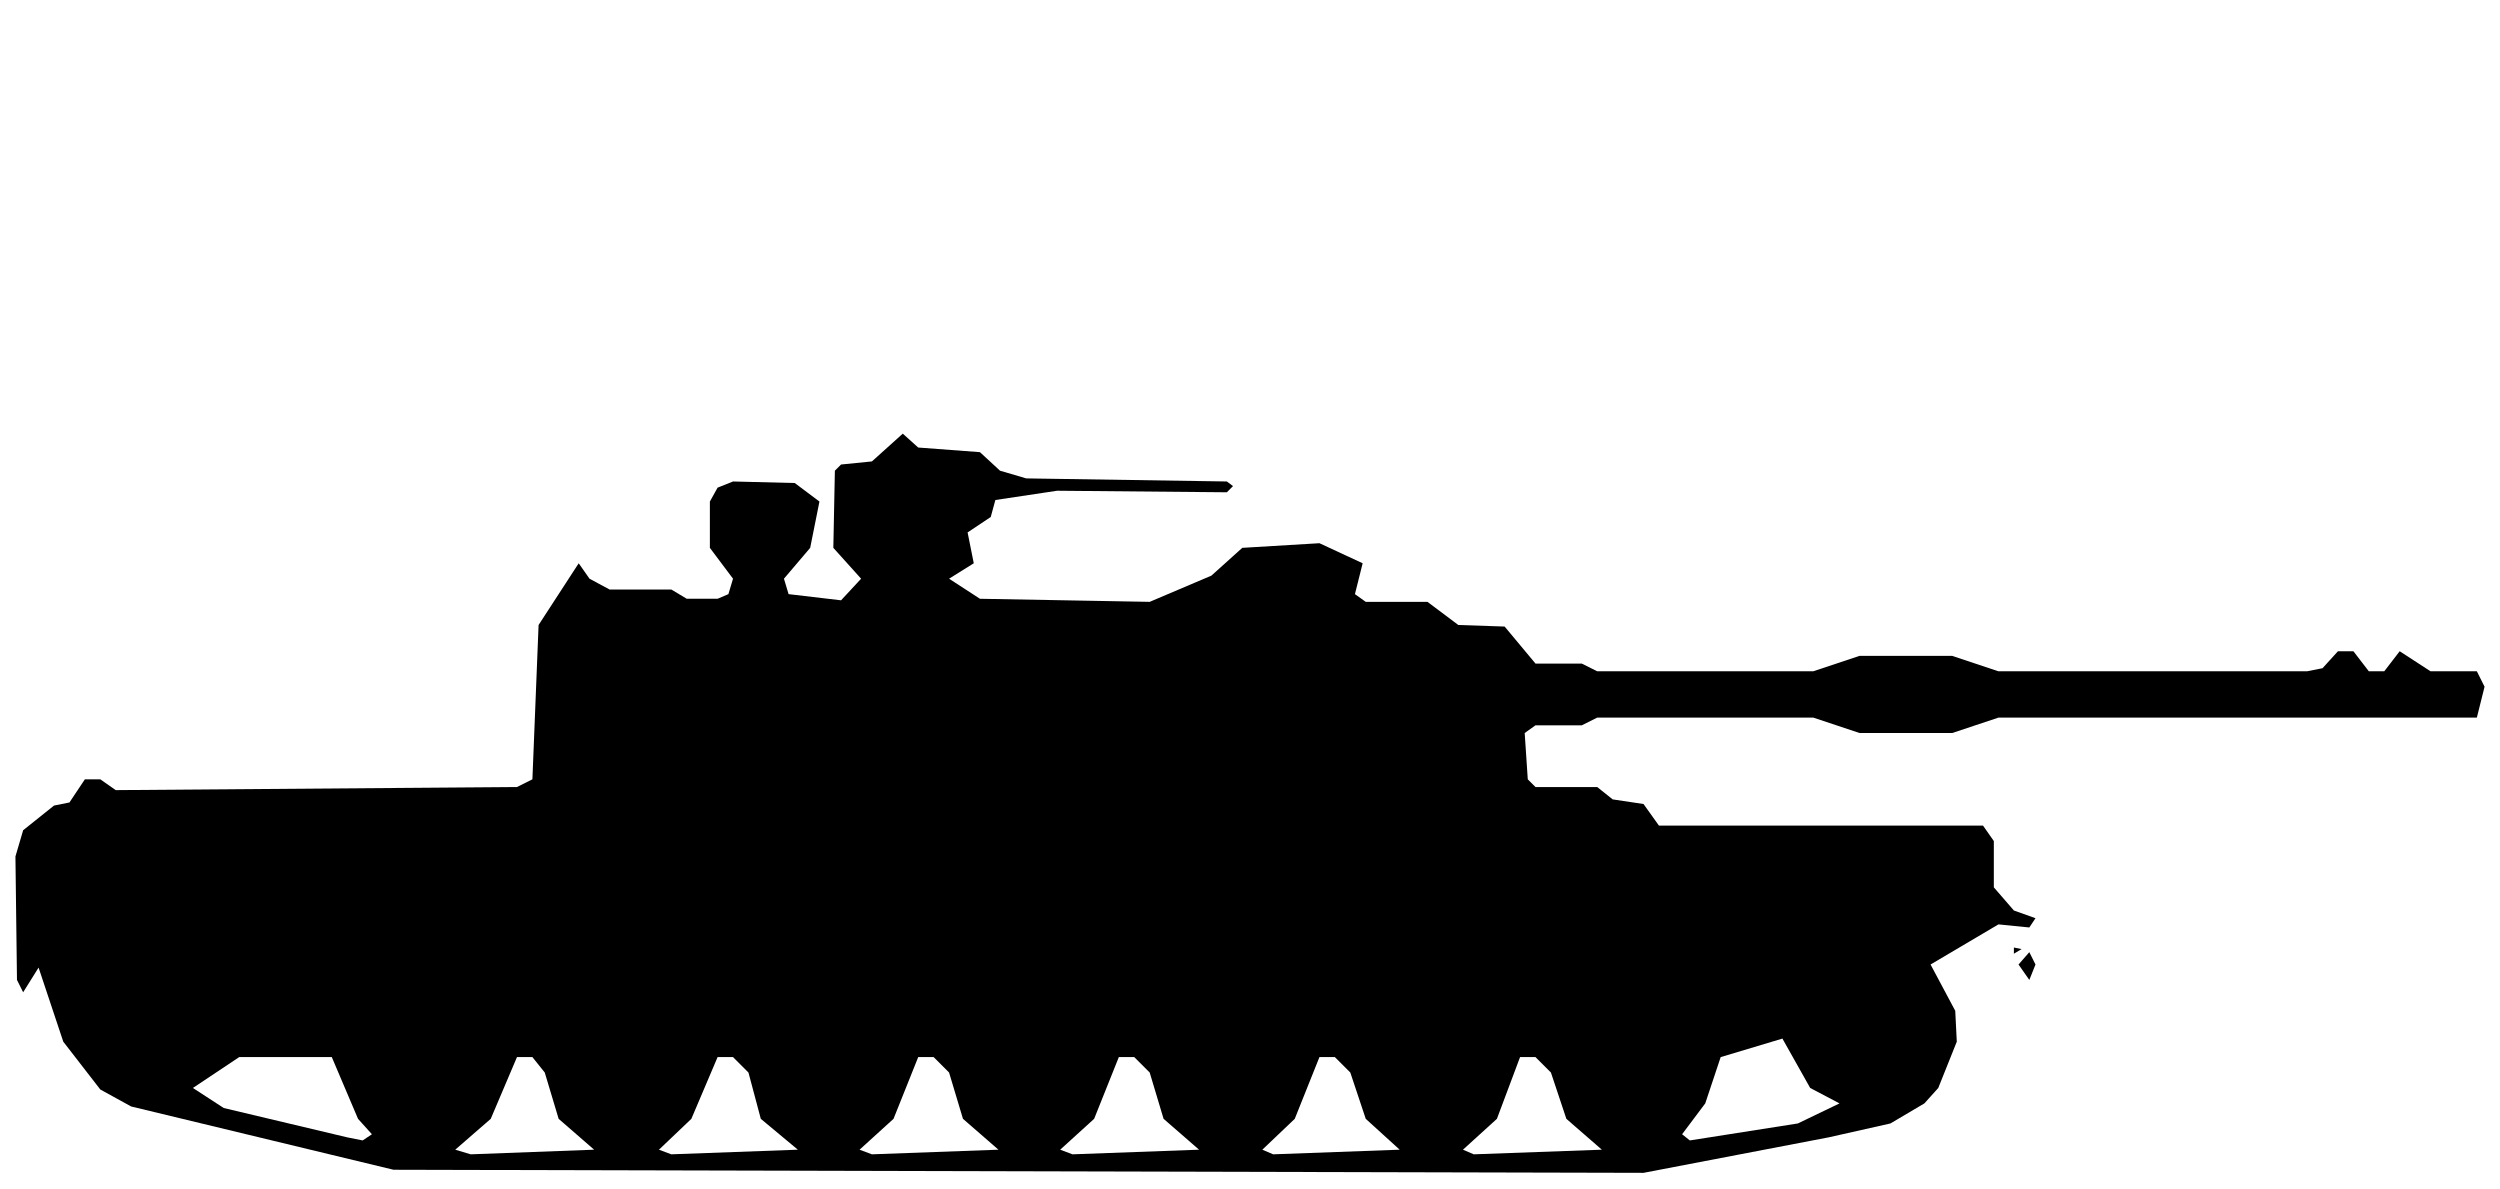
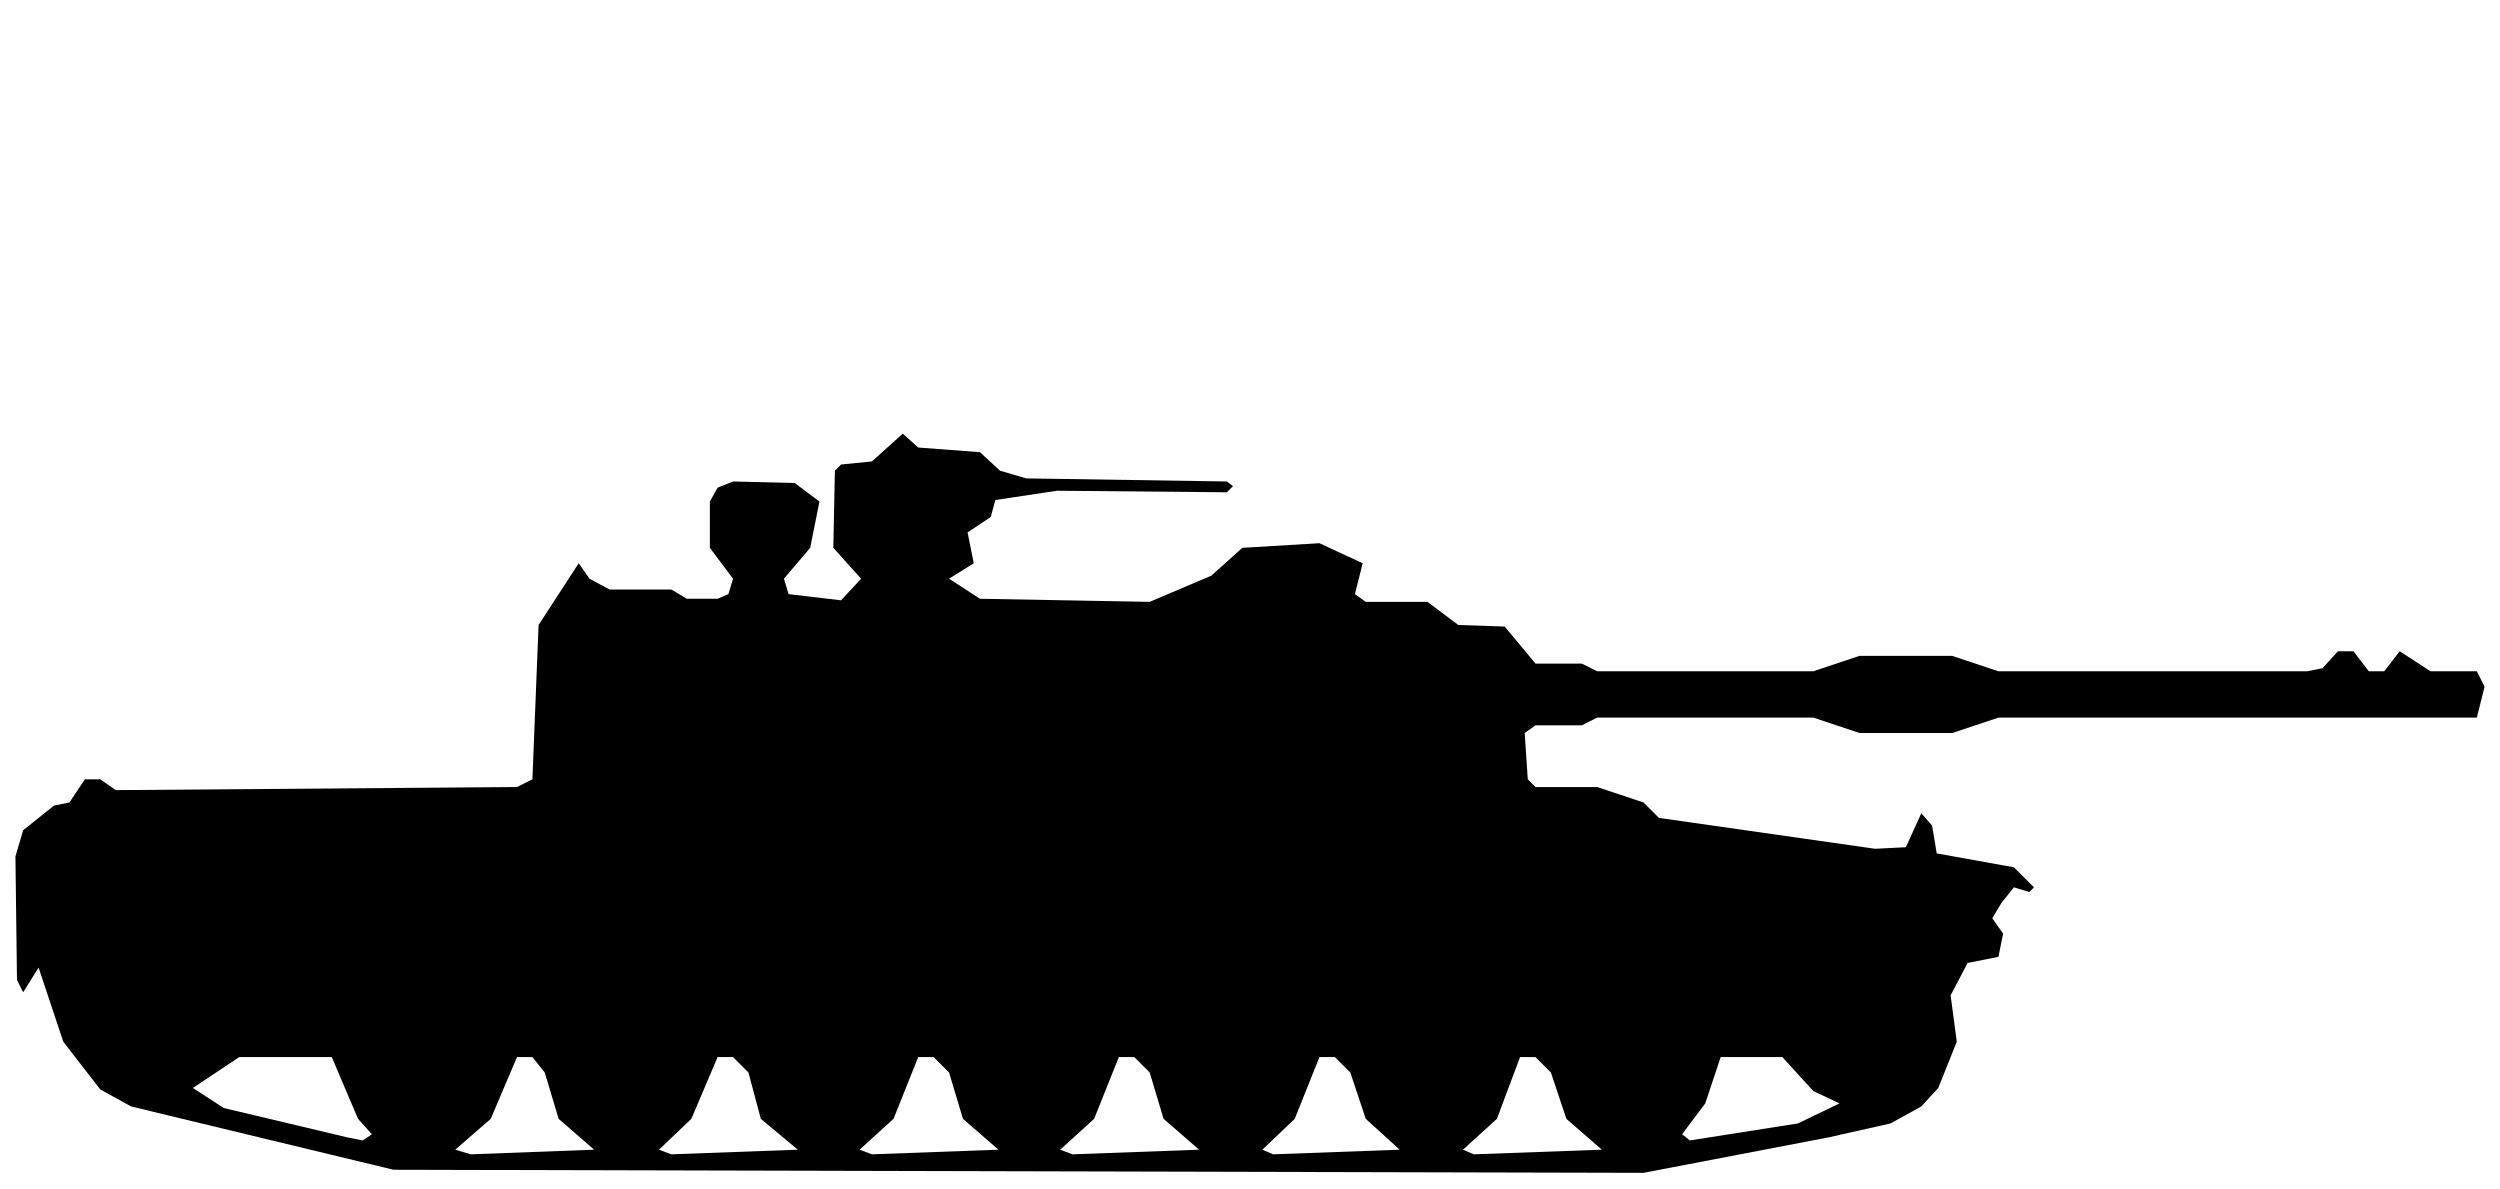
<svg xmlns="http://www.w3.org/2000/svg" viewBox="0 0 162 77" width="162" height="77" fill="currentColor" fill-rule="evenodd">
-   <path d="M25.5 75.8L106.5 76L118.5 73.7L122.5 72.8L124.7 71.5L125.6 70.5L126.8 67.5L126.7 65.5L125.1 62.5L129.5 59.9L131.5 60.1L131.9 59.5L130.5 59L129.2 57.5L129.2 54.5L128.5 53.5L107.5 53.5L106.5 52.1L104.5 51.8L103.5 51L99.5 51L99 50.5L98.8 47.5L99.5 47L102.5 47L103.5 46.5L117.5 46.5L120.5 47.5L126.5 47.5L129.5 46.5L160.5 46.5L161 44.5L160.5 43.5L157.5 43.5L155.5 42.2L154.5 43.5L153.5 43.5L152.5 42.2L151.5 42.2L150.5 43.3L149.5 43.5L129.5 43.5L126.5 42.5L120.5 42.5L117.5 43.5L103.5 43.5L102.5 43L99.5 43L97.5 40.6L94.5 40.5L92.5 39L88.5 39L87.8 38.5L88.3 36.5L85.5 35.2L80.5 35.5L78.5 37.3L74.5 39L63.5 38.8L61.5 37.5L63.1 36.5L62.7 34.5L64.2 33.5L64.5 32.4L68.5 31.8L79.5 31.9L79.9 31.5L79.5 31.2L66.5 31L64.8 30.5L63.5 29.3L59.5 29L58.5 28.1L56.5 29.9L54.5 30.1L54.1 30.5L54 35.5L55.8 37.5L54.5 38.9L51.1 38.5L50.8 37.5L52.5 35.5L53.1 32.5L51.5 31.3L47.5 31.2L46.5 31.6L46 32.5L46 35.5L47.5 37.5L47.2 38.5L46.5 38.8L44.5 38.8L43.5 38.2L39.5 38.2L38.2 37.5L37.5 36.5L34.9 40.5L34.5 50.5L33.5 51L7.5 51.2L6.5 50.5L5.5 50.5L4.5 52L3.5 52.2L1.5 53.8L1 55.5L1.1 63.5L1.5 64.3L2.5 62.7L4.1 67.5L6.5 70.6L8.5 71.7ZM30.5 74.8L29.5 74.5L31.8 72.5L33.5 68.5L34.5 68.5L35.3 69.5L36.2 72.5L38.5 74.5ZM43.5 74.8L42.7 74.5L44.8 72.5L46.5 68.5L47.5 68.5L48.5 69.5L49.3 72.5L51.7 74.5ZM56.5 74.8L55.7 74.5L57.9 72.5L59.5 68.5L60.5 68.5L61.5 69.5L62.4 72.5L64.7 74.5ZM69.5 74.8L68.7 74.5L70.9 72.5L72.5 68.5L73.5 68.5L74.5 69.5L75.4 72.5L77.7 74.5ZM82.5 74.8L81.8 74.5L83.9 72.5L85.5 68.5L86.5 68.5L87.5 69.5L88.5 72.5L90.7 74.5ZM95.5 74.8L94.8 74.5L97 72.5L98.5 68.5L99.5 68.5L100.5 69.5L101.5 72.5L103.8 74.5ZM22.5 73.7L14.5 71.8L12.5 70.5L15.5 68.5L21.5 68.5L23.2 72.5L24.1 73.5L23.5 73.9ZM109.5 73.9L109 73.5L110.5 71.5L111.5 68.5L115.5 67.3L117.3 70.5L119.2 71.5L116.5 72.8ZM131.5 63.5L131.9 62.5L131.5 61.7L130.8 62.5ZM130.5 61.8L131 61.5L130.5 61.4Z" />
+   <path d="M25.5 75.8L106.5 76L118.5 73.7L122.5 72.8L124.5 71.7L125.6 70.5L126.8 67.5L126.4 64.5L127.5 62.4L129.5 62L129.8 60.5L129.1 59.5L129.7 58.5L130.5 57.5L131.5 57.8L131.8 57.5L130.5 56.2L125.5 55.3L125.2 53.5L124.5 52.7L123.5 54.9L121.5 55L107.5 53L106.5 52L103.5 51L99.5 51L99 50.5L98.8 47.5L99.5 47L102.5 47L103.5 46.5L117.5 46.5L120.5 47.5L126.5 47.5L129.5 46.5L160.5 46.5L161 44.5L160.5 43.5L157.5 43.5L155.5 42.2L154.5 43.5L153.5 43.5L152.5 42.2L151.5 42.2L150.5 43.3L149.5 43.5L129.5 43.5L126.5 42.5L120.5 42.5L117.5 43.5L103.5 43.5L102.5 43L99.5 43L97.5 40.6L94.5 40.5L92.5 39L88.5 39L87.8 38.5L88.3 36.5L85.5 35.2L80.5 35.5L78.5 37.3L74.5 39L63.5 38.8L61.5 37.5L63.1 36.5L62.7 34.5L64.2 33.5L64.5 32.4L68.5 31.8L79.5 31.9L79.9 31.5L79.5 31.2L66.5 31L64.8 30.5L63.5 29.3L59.5 29L58.5 28.1L56.5 29.9L54.5 30.1L54.1 30.5L54 35.5L55.8 37.5L54.5 38.9L51.1 38.5L50.8 37.5L52.5 35.5L53.1 32.5L51.5 31.3L47.5 31.2L46.5 31.6L46 32.5L46 35.5L47.5 37.5L47.2 38.5L46.5 38.8L44.5 38.8L43.5 38.2L39.5 38.2L38.2 37.5L37.5 36.5L34.9 40.5L34.5 50.5L33.5 51L7.5 51.2L6.5 50.5L5.5 50.5L4.5 52L3.5 52.2L1.5 53.8L1 55.5L1.1 63.5L1.5 64.3L2.5 62.7L4.1 67.5L6.5 70.6L8.5 71.7ZM30.5 74.8L29.5 74.5L31.8 72.5L33.5 68.5L34.5 68.5L35.3 69.5L36.2 72.5L38.5 74.5ZM43.5 74.8L42.7 74.5L44.8 72.5L46.5 68.5L47.5 68.5L48.5 69.5L49.3 72.5L51.7 74.5ZM56.5 74.8L55.7 74.5L57.9 72.5L59.5 68.5L60.5 68.5L61.5 69.5L62.4 72.5L64.7 74.5ZM69.5 74.8L68.7 74.5L70.9 72.5L72.5 68.5L73.5 68.5L74.5 69.5L75.4 72.5L77.7 74.5ZM82.5 74.8L81.8 74.5L83.9 72.5L85.5 68.5L86.5 68.5L87.5 69.5L88.5 72.5L90.7 74.5ZM95.5 74.8L94.8 74.5L97 72.5L98.5 68.5L99.5 68.5L100.5 69.5L101.5 72.5L103.8 74.5ZM22.5 73.7L14.5 71.8L12.5 70.5L15.5 68.5L21.5 68.5L23.2 72.5L24.1 73.5L23.5 73.9ZM109.5 73.9L109 73.5L110.5 71.5L111.5 68.5L115.5 68.5L117.5 70.7L119.2 71.5L116.5 72.8Z" />
</svg>
